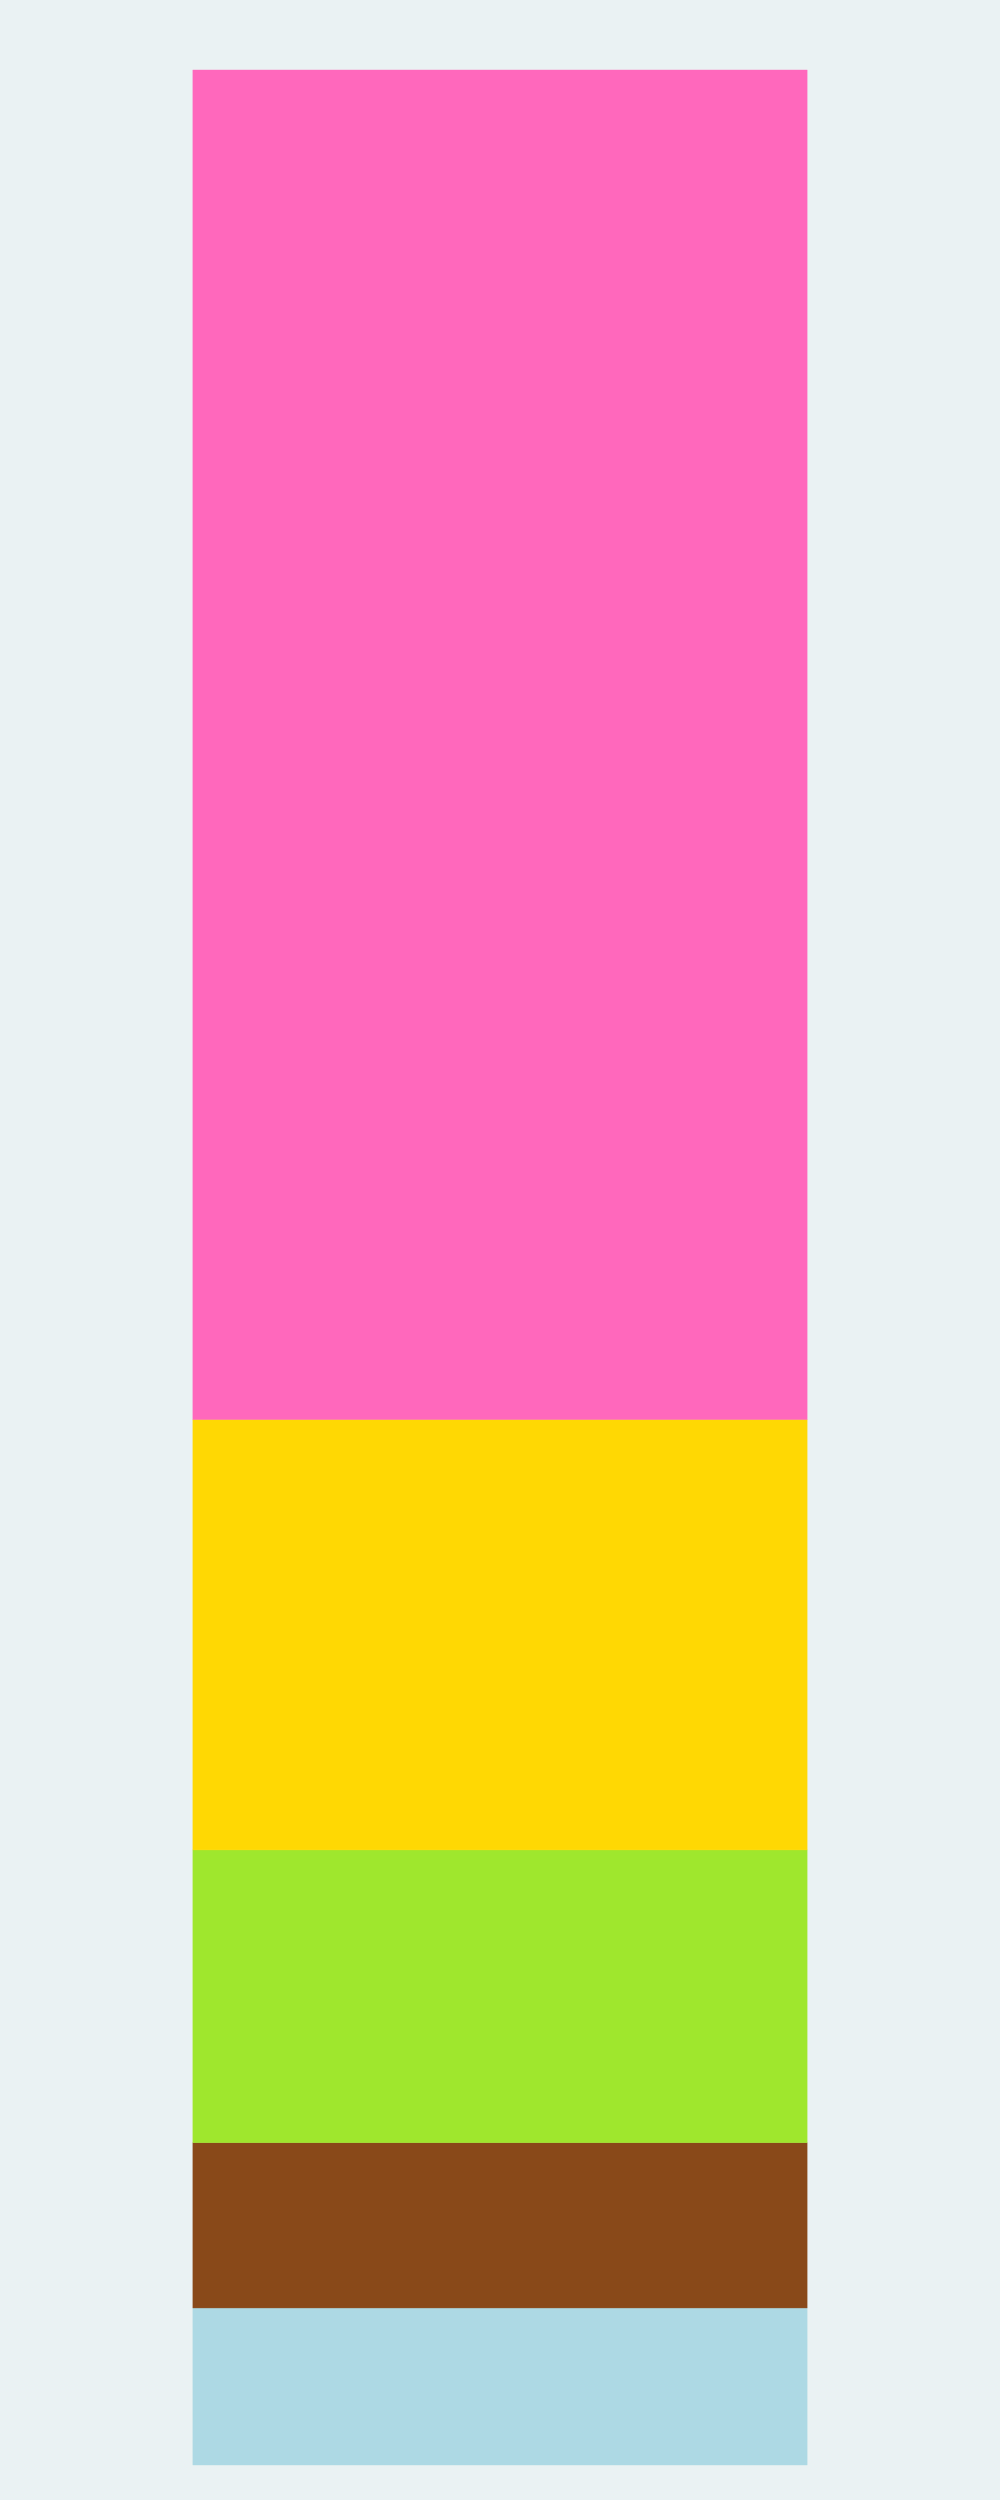
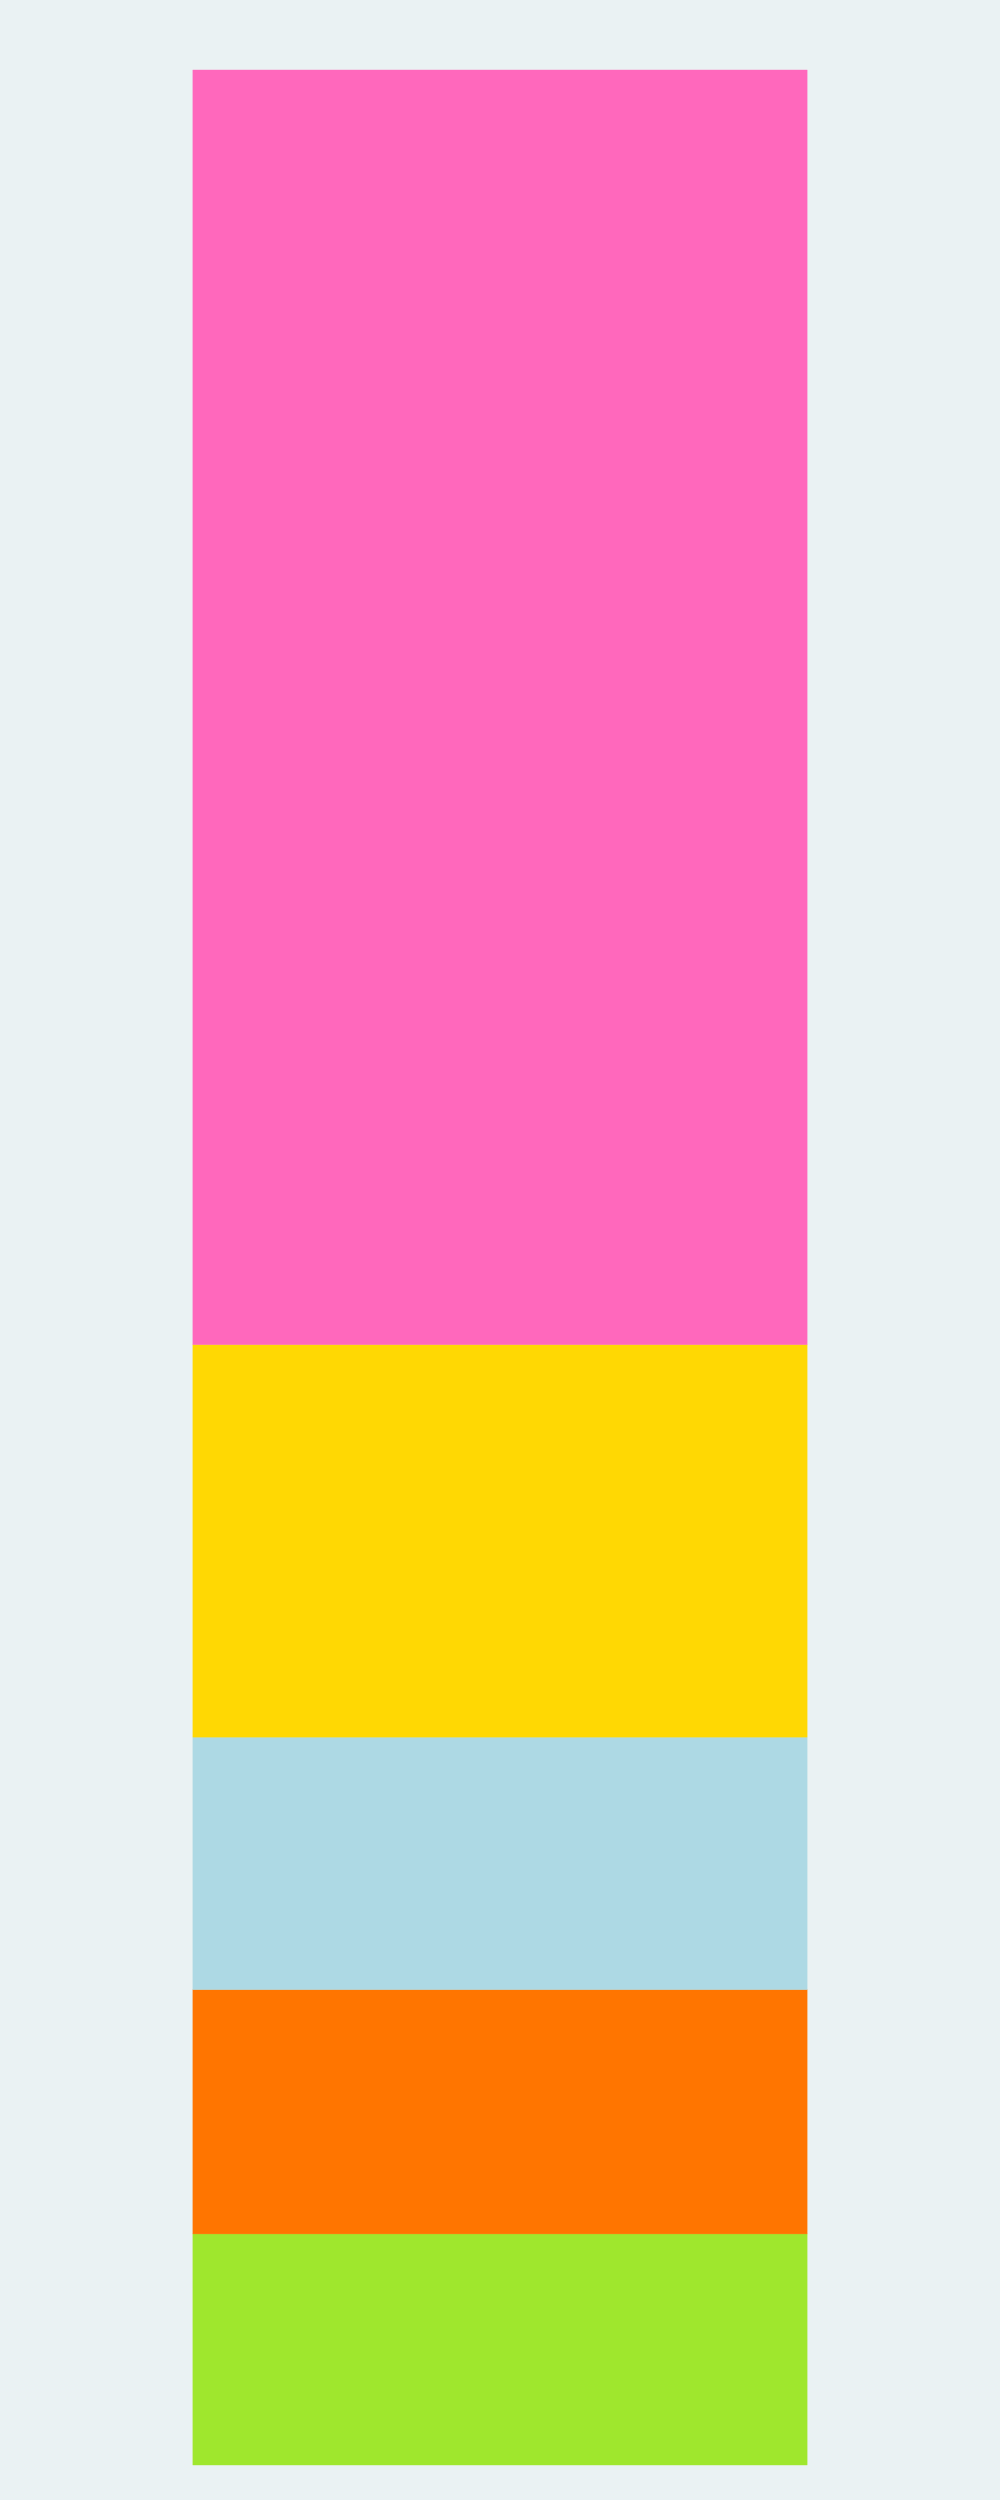
<svg xmlns="http://www.w3.org/2000/svg" viewBox="0 0 384 960" height="960" width="384" xml:space="preserve" id="svg2" version="1.1">
  <defs id="defs6" />
  <g transform="matrix(1.333333,0,0,-1.333333,0,960)" id="g10">
    <g transform="scale(0.1)" id="g12">
      <path id="path14" style="fill:#eaf2f3;fill-opacity:1;fill-rule:nonzero;stroke:none" d="M 0,0 H 2880 V 7200 H 0 Z" />
-       <path id="path16" style="fill:#add9e4;fill-opacity:1;fill-rule:nonzero;stroke:none" d="m 555.523,100.801 v 452.25 H 2324.48 V 100.801 H 555.523" />
-       <path id="path18" style="fill:none;stroke:#add9e4;stroke-width:1.2;stroke-linecap:butt;stroke-linejoin:miter;stroke-miterlimit:10;stroke-dasharray:none;stroke-opacity:1" d="m 555.523,100.801 v 452.25 H 2324.48 v -452.25 z" />
-       <path id="path20" style="fill:#894919;fill-opacity:1;fill-rule:nonzero;stroke:none" d="M 555.523,553.051 V 1028.93 H 2324.48 V 553.051 H 555.523" />
-       <path id="path22" style="fill:none;stroke:#894919;stroke-width:1.2;stroke-linecap:butt;stroke-linejoin:miter;stroke-miterlimit:10;stroke-dasharray:none;stroke-opacity:1" d="M 555.523,553.051 V 1028.93 H 2324.48 V 553.051 Z" />
-       <path id="path24" style="fill:#9fe72d;fill-opacity:1;fill-rule:nonzero;stroke:none" d="m 555.523,1028.93 v 843.3 H 2324.48 v -843.3 H 555.523" />
-       <path id="path26" style="fill:none;stroke:#9fe72d;stroke-width:1.2;stroke-linecap:butt;stroke-linejoin:miter;stroke-miterlimit:10;stroke-dasharray:none;stroke-opacity:1" d="m 555.523,1028.93 v 843.3 H 2324.48 v -843.3 z" />
-       <path id="path28" style="fill:#ffd803;fill-opacity:1;fill-rule:nonzero;stroke:none" d="M 555.523,1872.23 V 3111.75 H 2324.48 V 1872.23 H 555.523" />
-       <path id="path30" style="fill:none;stroke:#ffd803;stroke-width:1.2;stroke-linecap:butt;stroke-linejoin:miter;stroke-miterlimit:10;stroke-dasharray:none;stroke-opacity:1" d="M 555.523,1872.23 V 3111.75 H 2324.48 V 1872.23 Z" />
-       <path id="path32" style="fill:#ff68bc;fill-opacity:1;fill-rule:nonzero;stroke:none" d="M 555.523,3111.75 V 6998.4 H 2324.48 V 3111.75 H 555.523" />
-       <path id="path34" style="fill:none;stroke:#ff68bc;stroke-width:1.2;stroke-linecap:butt;stroke-linejoin:miter;stroke-miterlimit:10;stroke-dasharray:none;stroke-opacity:1" d="M 555.523,3111.75 V 6998.4 H 2324.48 V 3111.75 Z" />
+       <path id="path16" style="fill:#9fe72d;fill-opacity:1;fill-rule:nonzero;stroke:none" d="M 555.523,100.801 V 766.352 H 2324.48 V 100.801 H 555.523" />
+       <path id="path18" style="fill:none;stroke:#9fe72d;stroke-width:1.2;stroke-linecap:butt;stroke-linejoin:miter;stroke-miterlimit:10;stroke-dasharray:none;stroke-opacity:1" d="M 555.523,100.801 V 766.352 H 2324.48 V 100.801 Z" />
+       <path id="path20" style="fill:#ff7500;fill-opacity:1;fill-rule:nonzero;stroke:none" d="M 555.523,766.352 V 1469.93 H 2324.48 V 766.352 H 555.523" />
+       <path id="path22" style="fill:none;stroke:#ff7500;stroke-width:1.2;stroke-linecap:butt;stroke-linejoin:miter;stroke-miterlimit:10;stroke-dasharray:none;stroke-opacity:1" d="M 555.523,766.352 V 1469.93 H 2324.48 V 766.352 Z" />
+       <path id="path24" style="fill:#add9e4;fill-opacity:1;fill-rule:nonzero;stroke:none" d="m 555.523,1469.93 v 727.2 H 2324.48 v -727.2 H 555.523" />
+       <path id="path26" style="fill:none;stroke:#add9e4;stroke-width:1.2;stroke-linecap:butt;stroke-linejoin:miter;stroke-miterlimit:10;stroke-dasharray:none;stroke-opacity:1" d="m 555.523,1469.93 v 727.2 H 2324.48 v -727.2 z" />
+       <path id="path28" style="fill:#ffd803;fill-opacity:1;fill-rule:nonzero;stroke:none" d="M 555.523,2197.13 V 3327.52 H 2324.48 V 2197.13 H 555.523" />
+       <path id="path30" style="fill:none;stroke:#ffd803;stroke-width:1.2;stroke-linecap:butt;stroke-linejoin:miter;stroke-miterlimit:10;stroke-dasharray:none;stroke-opacity:1" d="M 555.523,2197.13 V 3327.52 H 2324.48 V 2197.13 Z" />
+       <path id="path32" style="fill:#ff68bc;fill-opacity:1;fill-rule:nonzero;stroke:none" d="M 555.523,3327.52 V 6998.4 H 2324.48 V 3327.52 H 555.523" />
+       <path id="path34" style="fill:none;stroke:#ff68bc;stroke-width:1.2;stroke-linecap:butt;stroke-linejoin:miter;stroke-miterlimit:10;stroke-dasharray:none;stroke-opacity:1" d="M 555.523,3327.52 V 6998.4 H 2324.48 V 3327.52 Z" />
    </g>
  </g>
</svg>
